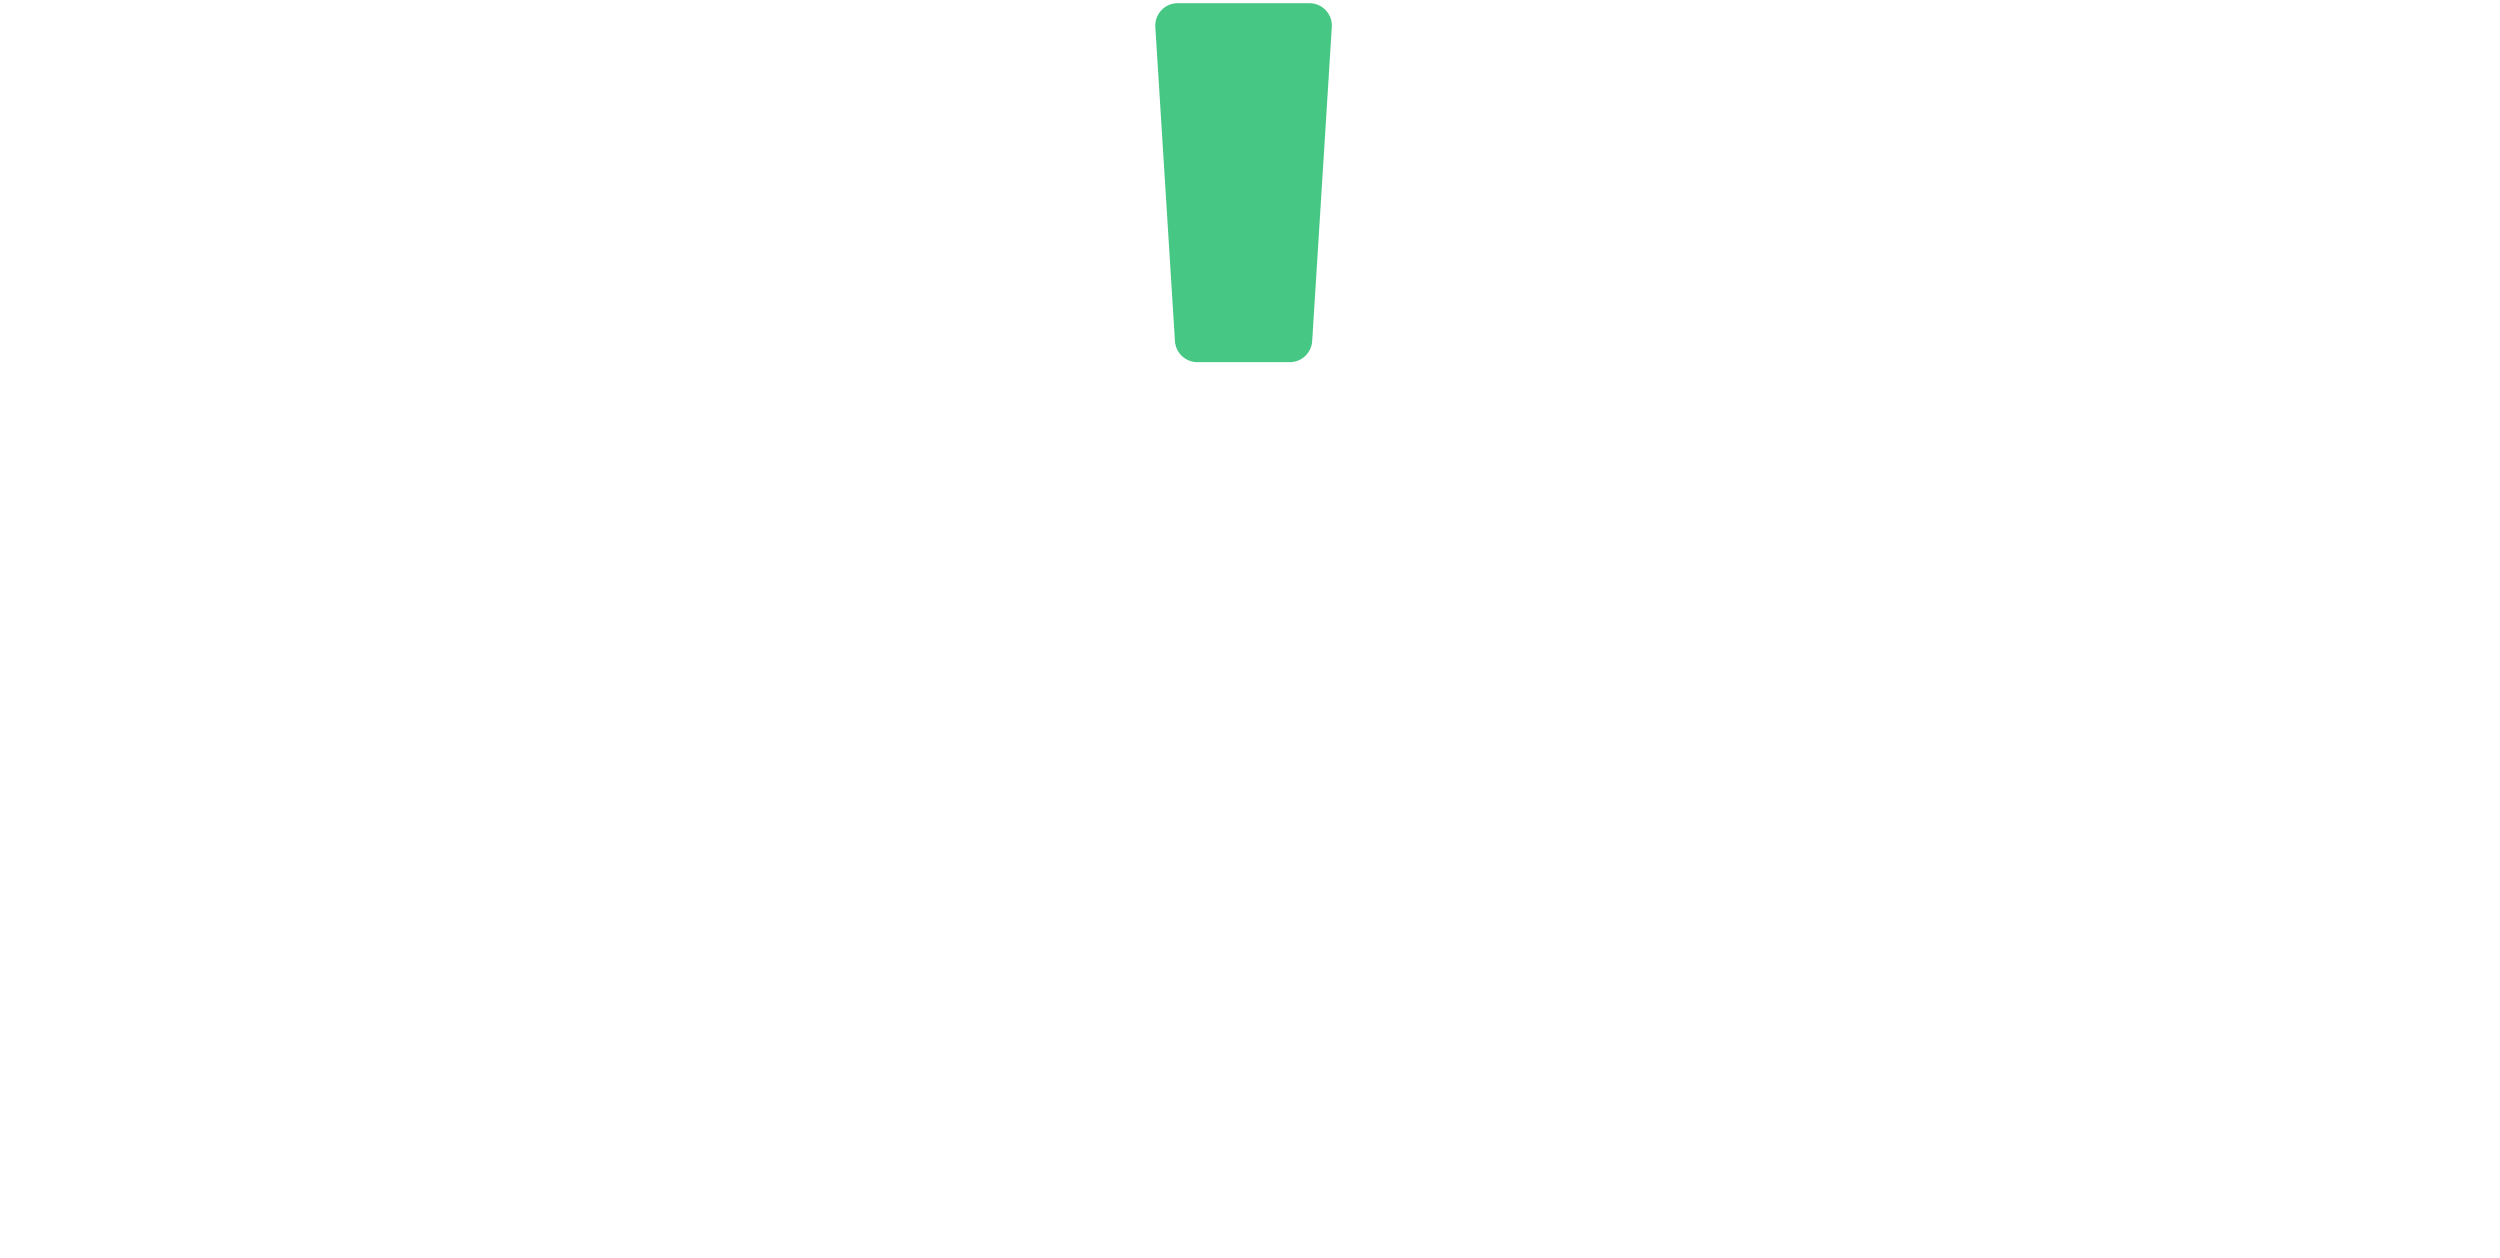
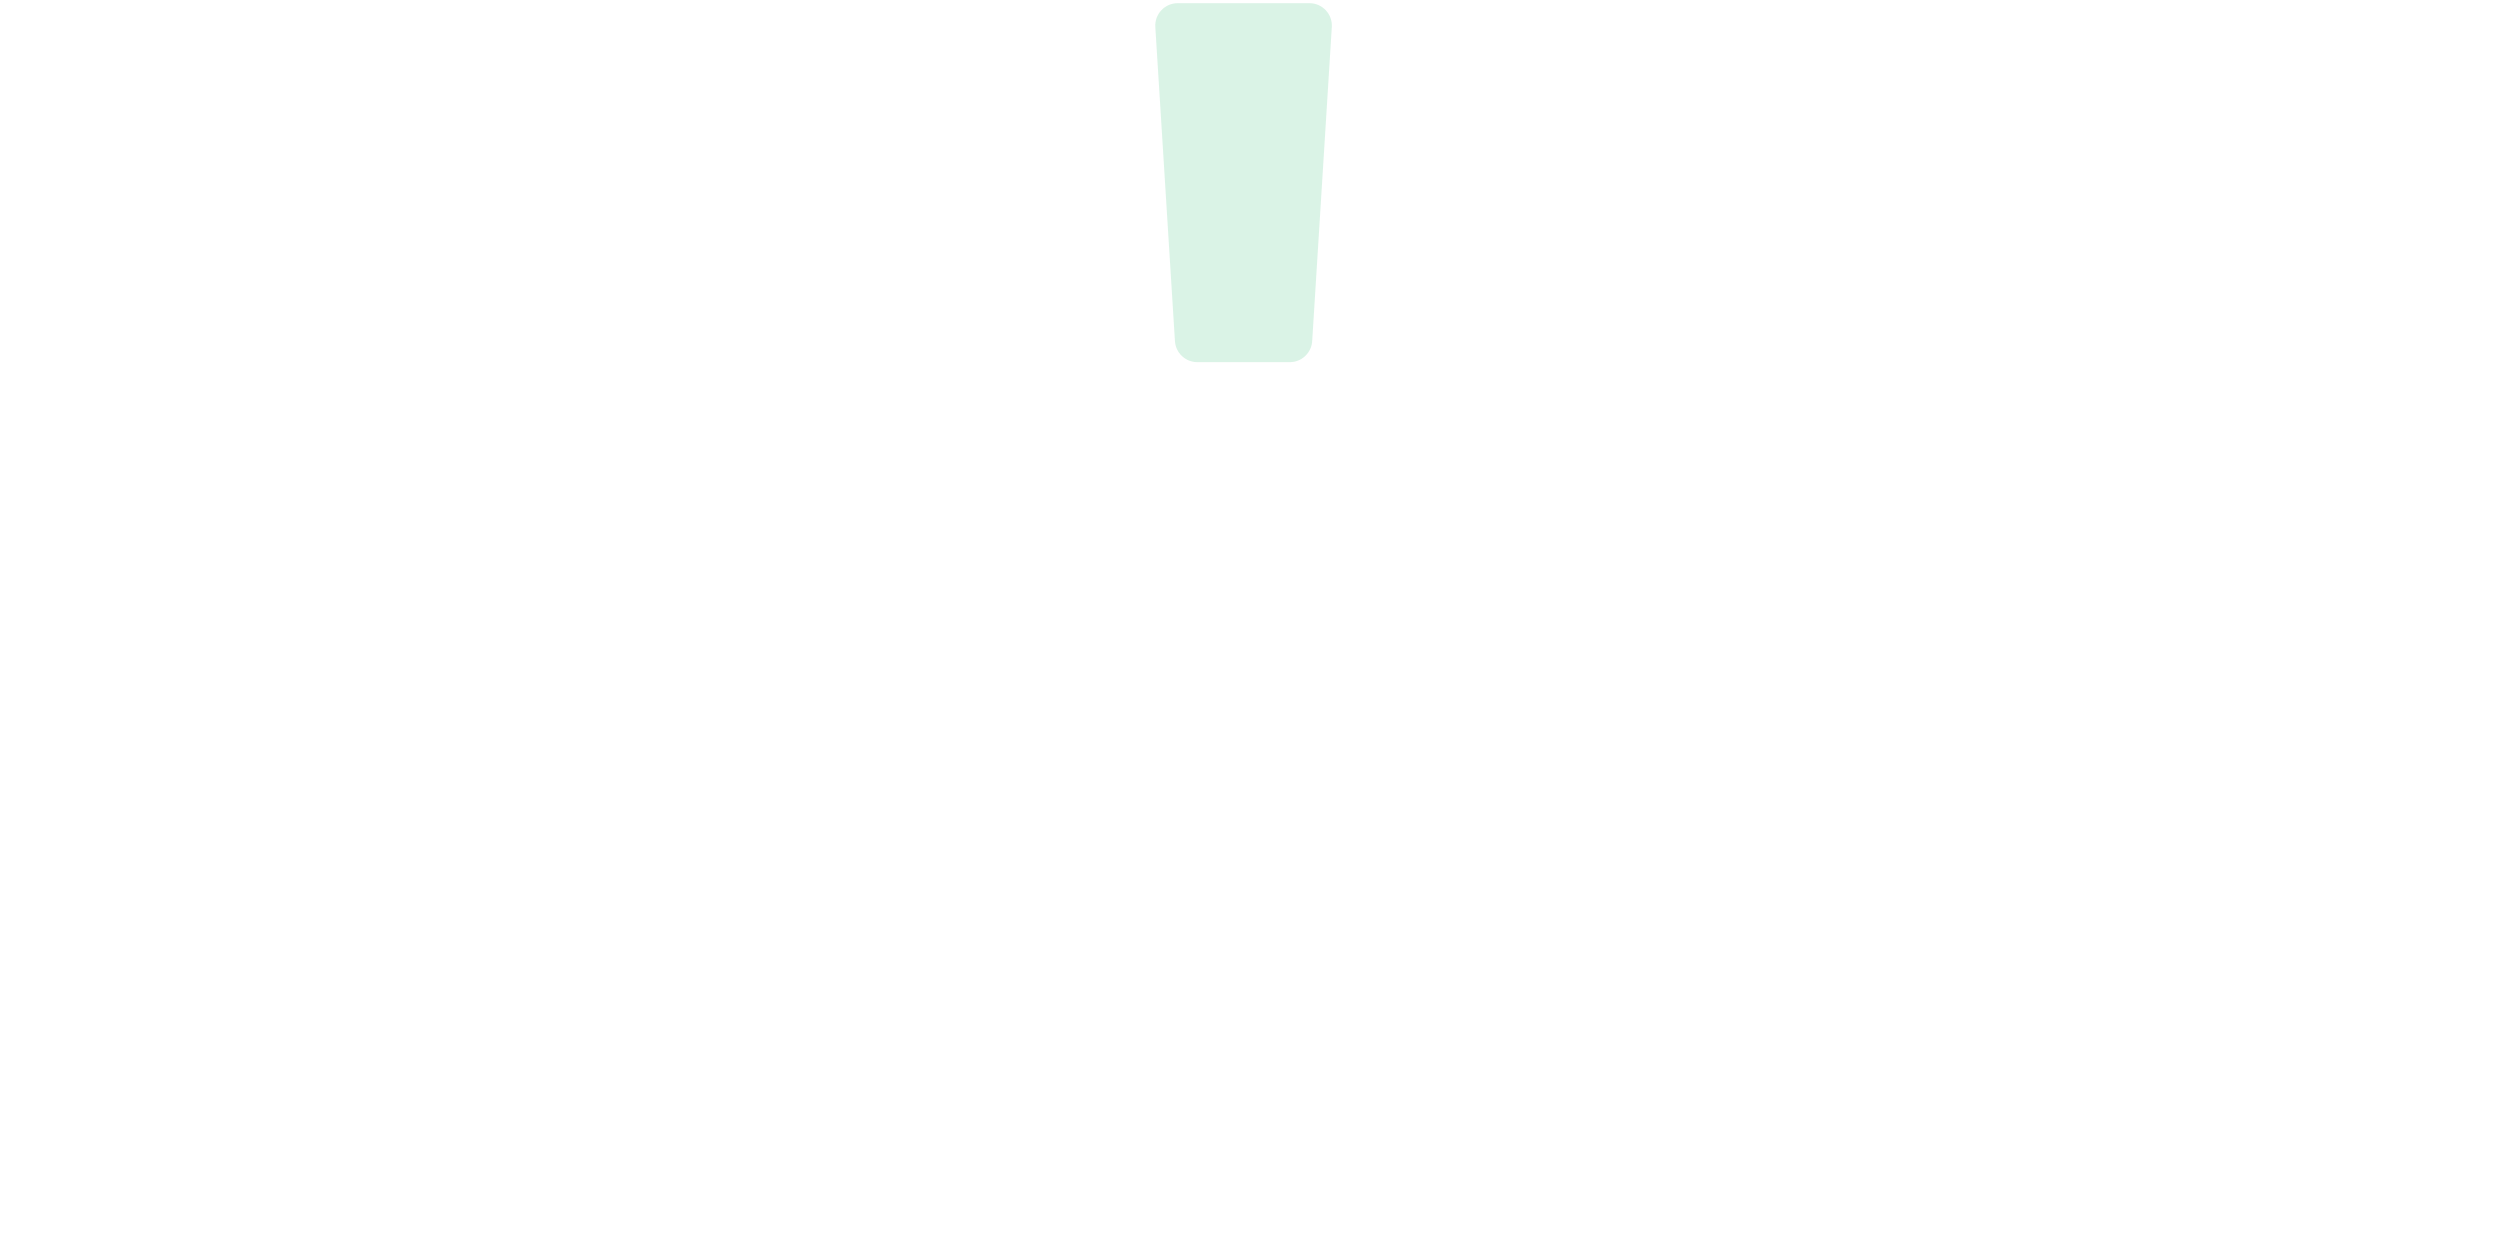
<svg xmlns="http://www.w3.org/2000/svg" xmlns:xlink="http://www.w3.org/1999/xlink" width="175" height="88" viewBox="0 0 175 88" fill="none">
  <g id="Repeat group 1_inner" data-figma-trr="r38u5.99-0f">
-     <path d="M80.872 1.891C80.815 0.987 81.533 0.223 82.439 0.223H91.66C92.566 0.223 93.284 0.987 93.227 1.891L91.853 23.878C91.801 24.706 91.115 25.351 90.286 25.351H83.814C82.984 25.351 82.298 24.706 82.246 23.878L80.872 1.891Z" fill="#47C784" fillOpacity="0.2" />
+     <path d="M80.872 1.891C80.815 0.987 81.533 0.223 82.439 0.223H91.66C92.566 0.223 93.284 0.987 93.227 1.891L91.853 23.878C91.801 24.706 91.115 25.351 90.286 25.351H83.814C82.984 25.351 82.298 24.706 82.246 23.878L80.872 1.891Z" fill="#47C784" fill-opacity="0.2" />
  </g>
  <use xlink:href="#Repeat%20group%201_inner" transform="translate(15.6872 -13.2864) rotate(9.47368)" />
  <use xlink:href="#Repeat%20group%201_inner" transform="translate(33.3474 -23.8096) rotate(18.9474)" />
  <use xlink:href="#Repeat%20group%201_inner" transform="translate(52.4987 -31.2824) rotate(28.4211)" />
  <use xlink:href="#Repeat%20group%201_inner" transform="translate(72.6188 -35.5012) rotate(37.8947)" />
  <use xlink:href="#Repeat%20group%201_inner" transform="translate(93.1589 -36.3507) rotate(47.3684)" />
  <use xlink:href="#Repeat%20group%201_inner" transform="translate(113.559 -33.8079) rotate(56.8421)" />
  <use xlink:href="#Repeat%20group%201_inner" transform="translate(133.262 -27.942) rotate(66.3158)" />
  <use xlink:href="#Repeat%20group%201_inner" transform="translate(151.731 -18.9132) rotate(75.7895)" />
  <use xlink:href="#Repeat%20group%201_inner" transform="translate(168.461 -6.96761) rotate(85.2632)" />
  <use xlink:href="#Repeat%20group%201_inner" transform="translate(182.998 7.56885) rotate(94.7368)" />
  <use xlink:href="#Repeat%20group%201_inner" transform="translate(194.943 24.2997) rotate(104.211)" />
  <use xlink:href="#Repeat%20group%201_inner" transform="translate(203.972 42.7685) rotate(113.684)" />
  <use xlink:href="#Repeat%20group%201_inner" transform="translate(209.838 62.4715) rotate(123.158)" />
  <use xlink:href="#Repeat%20group%201_inner" transform="translate(212.381 82.8713) rotate(132.632)" />
  <use xlink:href="#Repeat%20group%201_inner" transform="translate(211.531 103.411) rotate(142.105)" />
  <use xlink:href="#Repeat%20group%201_inner" transform="translate(207.313 123.532) rotate(151.579)" />
  <use xlink:href="#Repeat%20group%201_inner" transform="translate(199.84 142.683) rotate(161.053)" />
  <use xlink:href="#Repeat%20group%201_inner" transform="translate(189.317 160.343) rotate(170.526)" />
  <use xlink:href="#Repeat%20group%201_inner" transform="translate(176.03 176.03) rotate(180)" />
  <use xlink:href="#Repeat%20group%201_inner" transform="translate(160.343 189.317) rotate(-170.526)" />
  <use xlink:href="#Repeat%20group%201_inner" transform="translate(142.683 199.84) rotate(-161.053)" />
  <use xlink:href="#Repeat%20group%201_inner" transform="translate(123.532 207.313) rotate(-151.579)" />
  <use xlink:href="#Repeat%20group%201_inner" transform="translate(103.411 211.531) rotate(-142.105)" />
  <use xlink:href="#Repeat%20group%201_inner" transform="translate(82.8713 212.381) rotate(-132.632)" />
  <use xlink:href="#Repeat%20group%201_inner" transform="translate(62.4715 209.838) rotate(-123.158)" />
  <use xlink:href="#Repeat%20group%201_inner" transform="translate(42.7685 203.972) rotate(-113.684)" />
  <use xlink:href="#Repeat%20group%201_inner" transform="translate(24.2997 194.943) rotate(-104.211)" />
  <use xlink:href="#Repeat%20group%201_inner" transform="translate(7.56885 182.998) rotate(-94.7368)" />
  <use xlink:href="#Repeat%20group%201_inner" transform="translate(-6.96762 168.461) rotate(-85.2632)" />
  <use xlink:href="#Repeat%20group%201_inner" transform="translate(-18.9132 151.731) rotate(-75.7895)" />
  <use xlink:href="#Repeat%20group%201_inner" transform="translate(-27.942 133.262) rotate(-66.3158)" />
  <use xlink:href="#Repeat%20group%201_inner" transform="translate(-33.8079 113.559) rotate(-56.8421)" />
  <use xlink:href="#Repeat%20group%201_inner" transform="translate(-36.3507 93.1589) rotate(-47.3684)" />
  <use xlink:href="#Repeat%20group%201_inner" transform="translate(-35.5012 72.6188) rotate(-37.8947)" />
  <use xlink:href="#Repeat%20group%201_inner" transform="translate(-31.2824 52.4987) rotate(-28.4211)" />
  <use xlink:href="#Repeat%20group%201_inner" transform="translate(-23.8096 33.3474) rotate(-18.9474)" />
  <use xlink:href="#Repeat%20group%201_inner" transform="translate(-13.2864 15.6872) rotate(-9.47368)" />
</svg>
